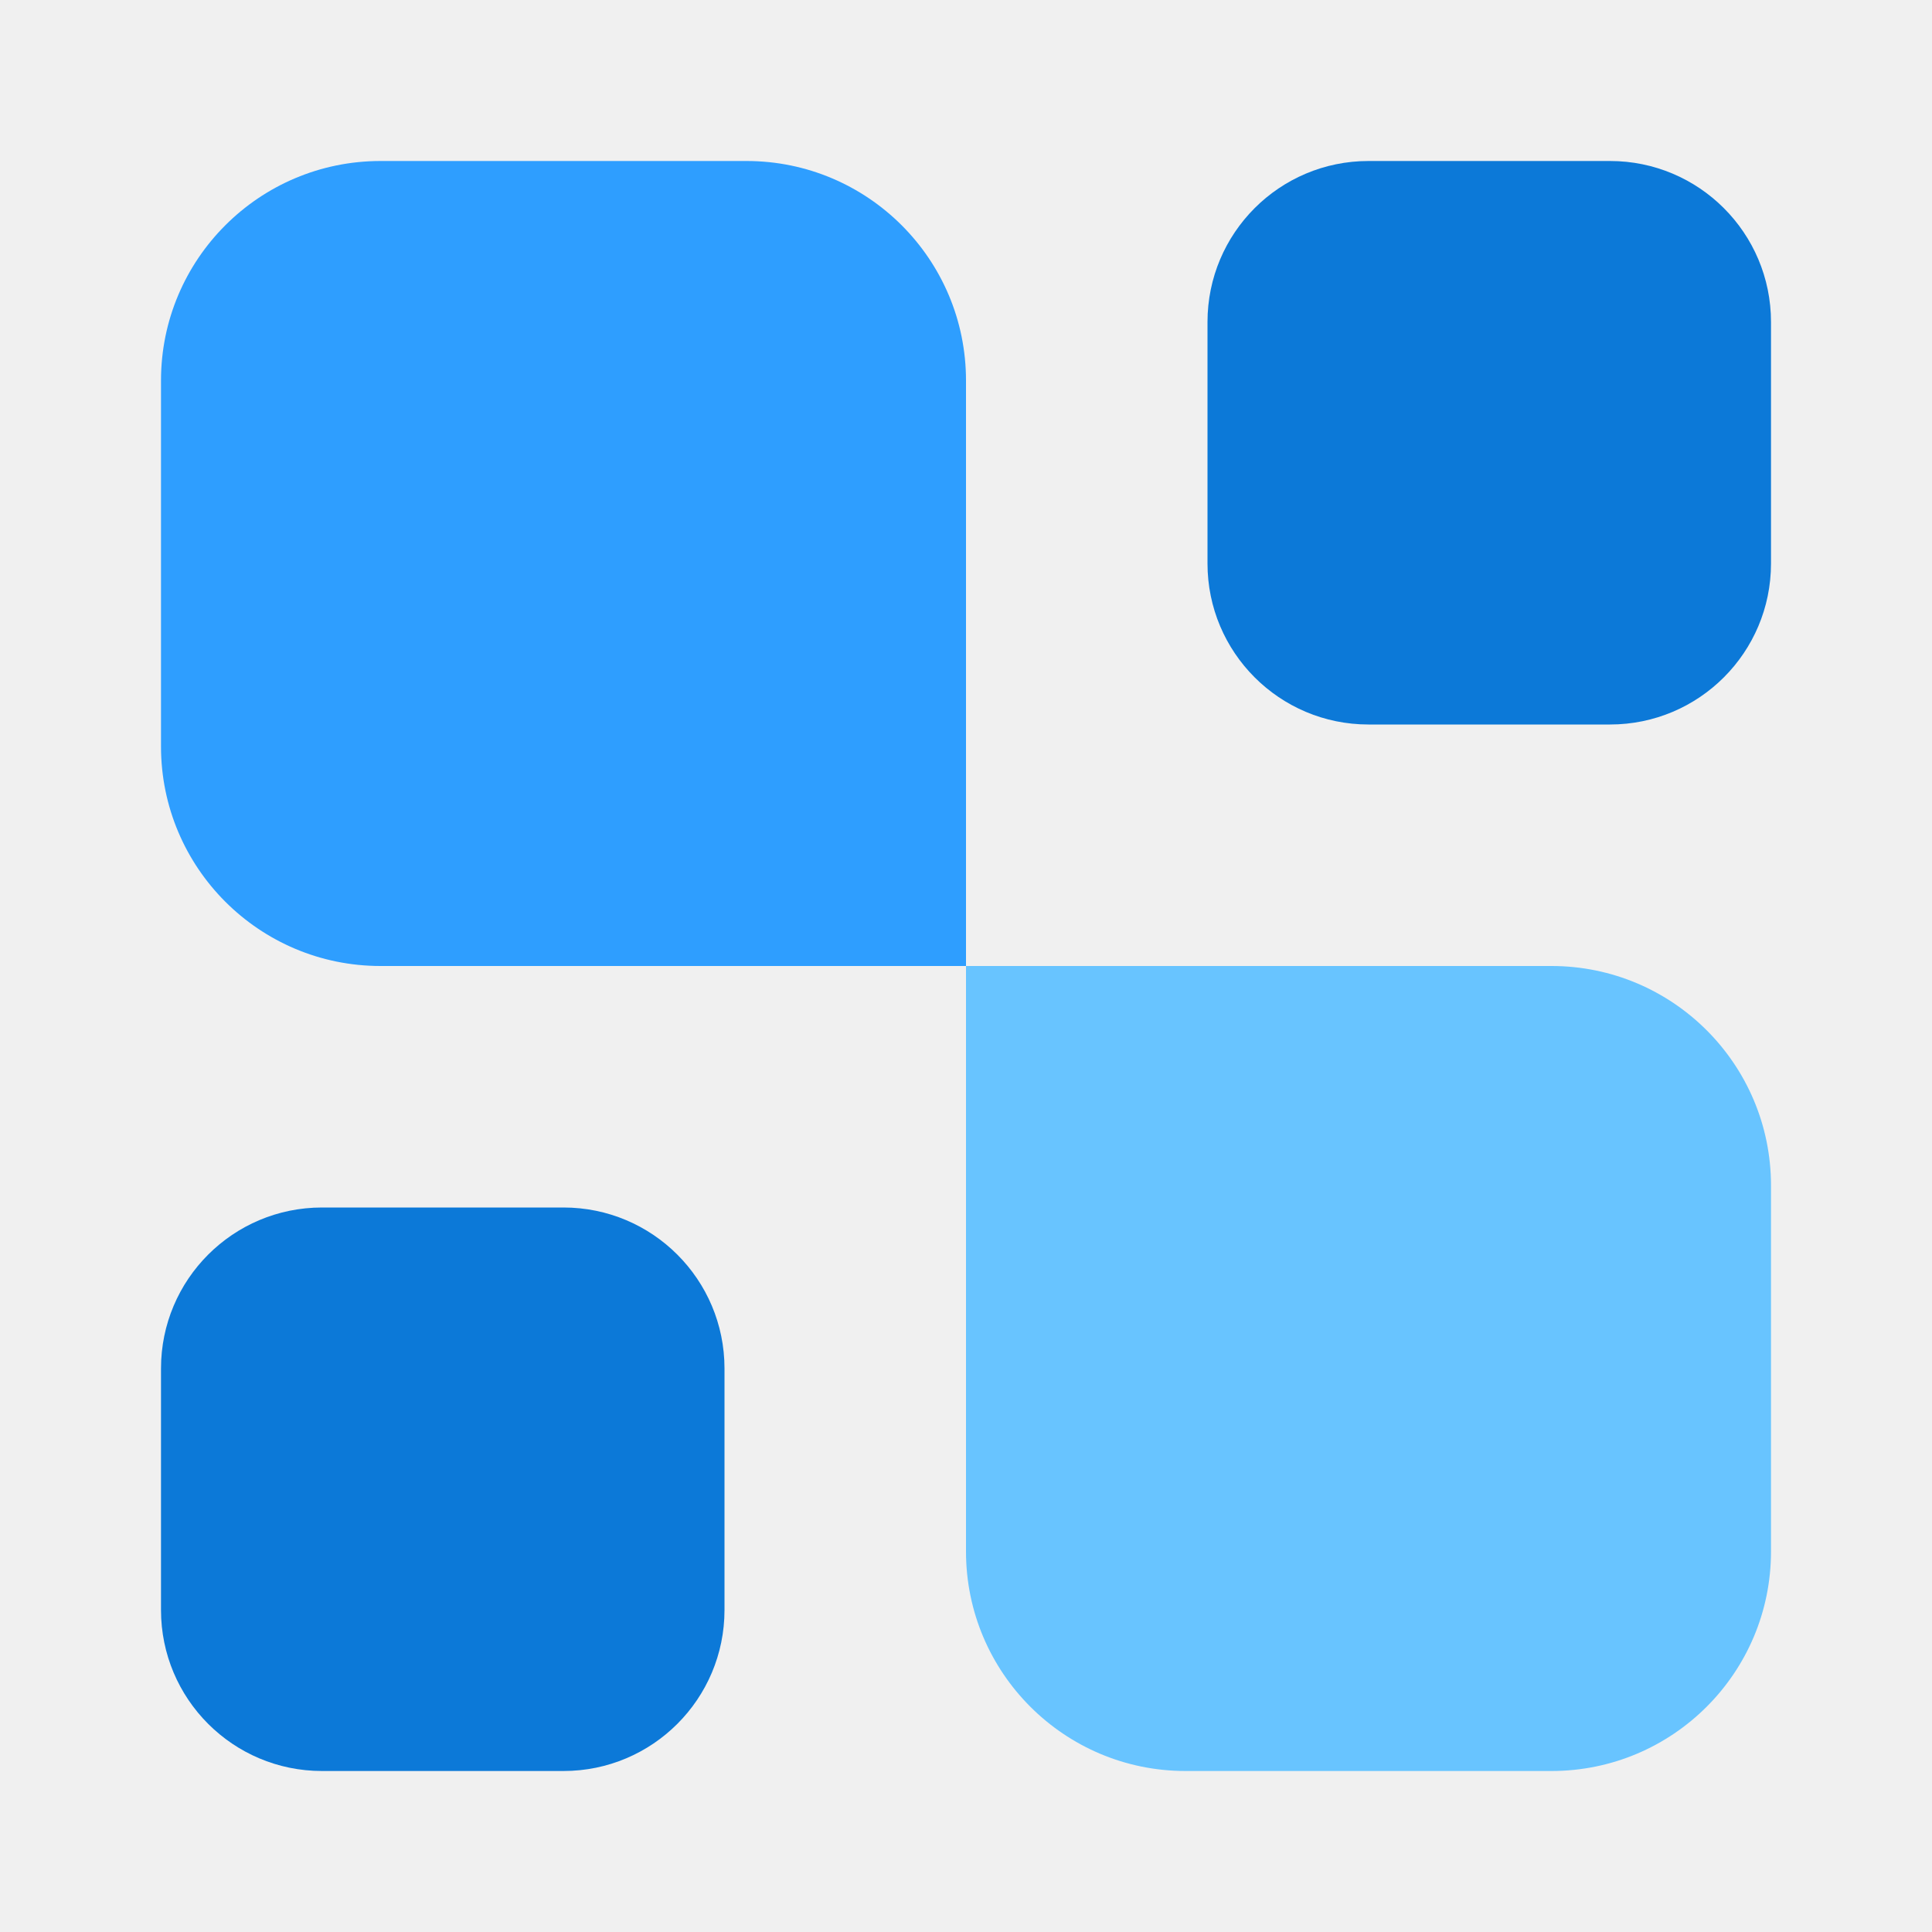
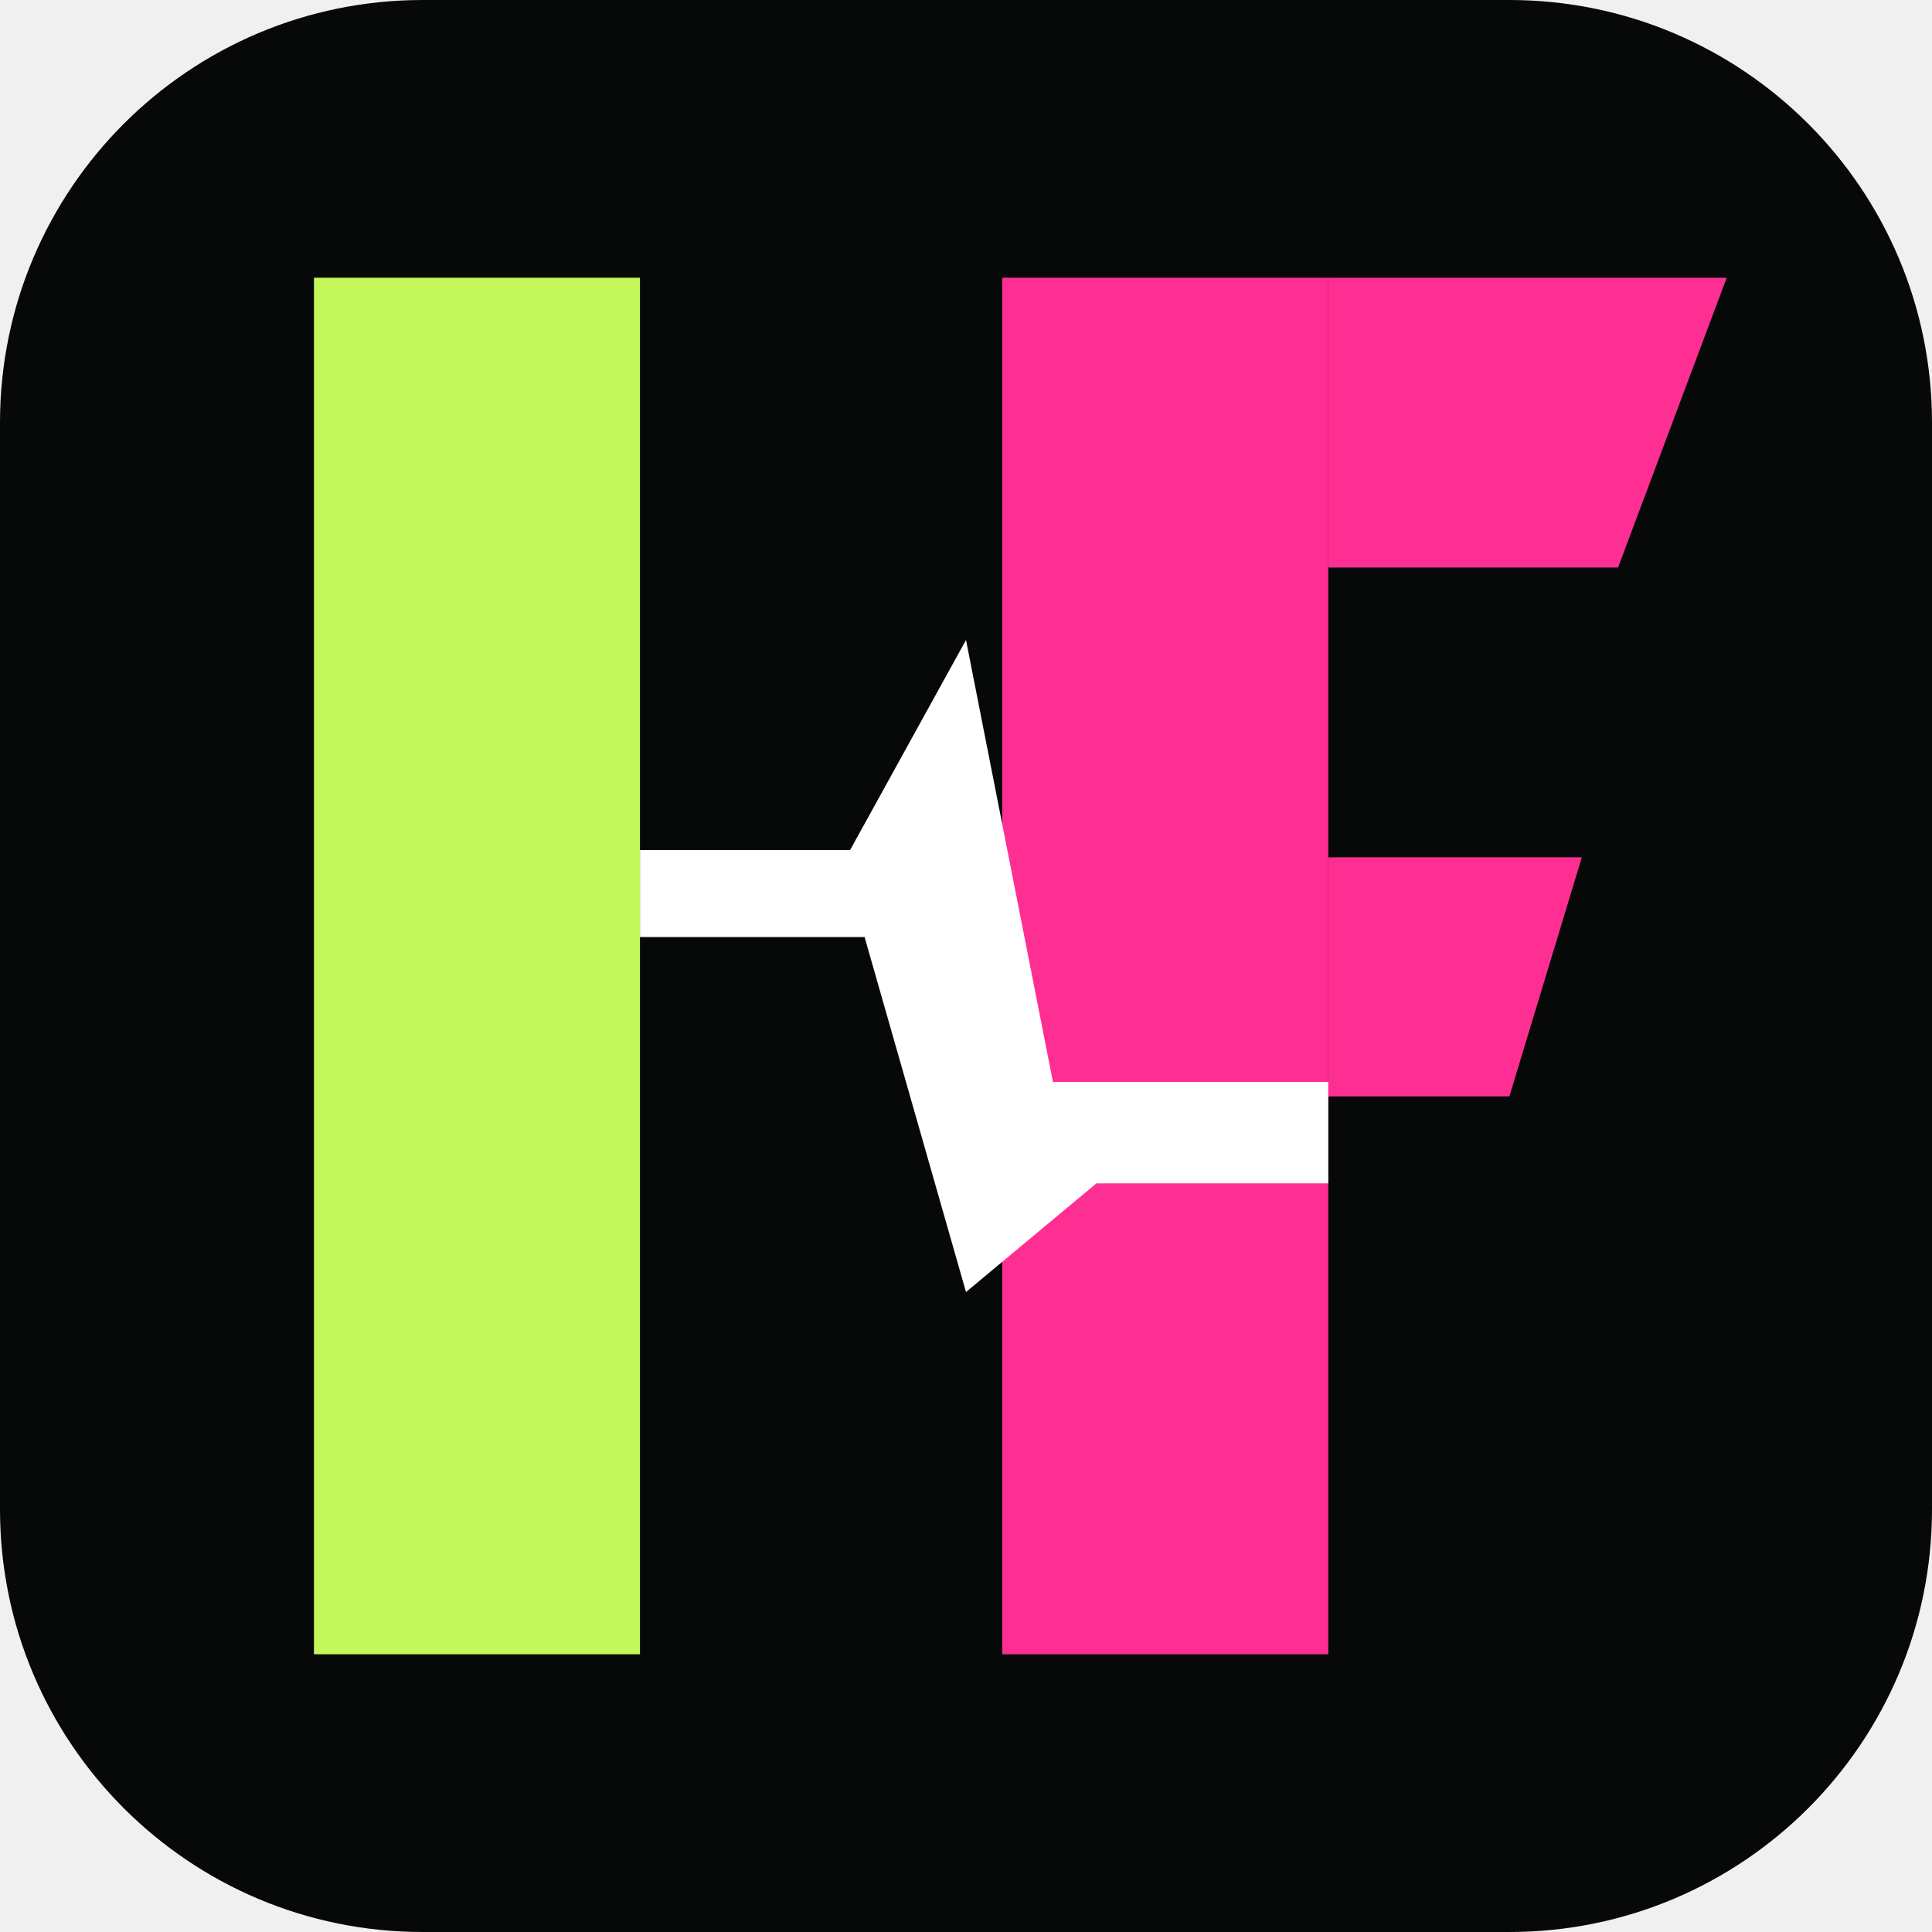
- <svg xmlns="http://www.w3.org/2000/svg" width="24" height="24" viewBox="0 0 24 24" fill="none">
-   <path d="M22 19.273C22 20.779 20.779 22 19.273 22H14.727C13.221 22 12 20.779 12 19.273V12H19.273C20.779 12 22 13.221 22 14.727V19.273Z" fill="#68C4FF" />
-   <path d="M20 2C21.105 2 22 2.895 22 4V7C22 8.105 21.105 9 20 9H17C15.895 9 15 8.105 15 7V4C15 2.895 15.895 2 17 2H20Z" fill="#0C79D8" />
-   <path d="M7 15C8.105 15 9 15.895 9 17V20C9 21.105 8.105 22 7 22H4C2.895 22 2 21.105 2 20V17C2 15.895 2.895 15 4 15H7Z" fill="#0C79D8" />
-   <path d="M12 12H4.727C3.221 12 2 10.779 2 9.273V4.727C2 3.221 3.221 2 4.727 2H9.273C10.779 2 12 3.221 12 4.727V12Z" fill="#2E9EFF" />
+ <svg xmlns="http://www.w3.org/2000/svg" viewBox="0 0 64 64" width="64" height="64">
+   <rect width="64" height="64" rx="14" fill="#070908" />
+   <g transform="translate(32, 32) scale(0.24)">
+     <path d="M -90 -95 L -45 -95 L -45 95 L -90 95 Z" fill="#C3F75A" />
+     <path d="M 5 -95 L 50 -95 L 50 95 L 5 95 Z" fill="#FF2E93" />
+     <path d="M 50 -95 L 105 -95 L 90 -55 L 50 -55 Z" fill="#FF2E93" />
+     <path d="M 50 -15 L 85 -15 L 75 18 L 50 18 Z" fill="#FF2E93" />
+     <path d="M -45 -16 L -16 -16 L 0 -45 L 12 16 L 50 16 L 50 30 L 18 30 L 0 45 L -14 -4 L -45 -4 Z" fill="#FFFFFF" />
+   </g>
</svg>
